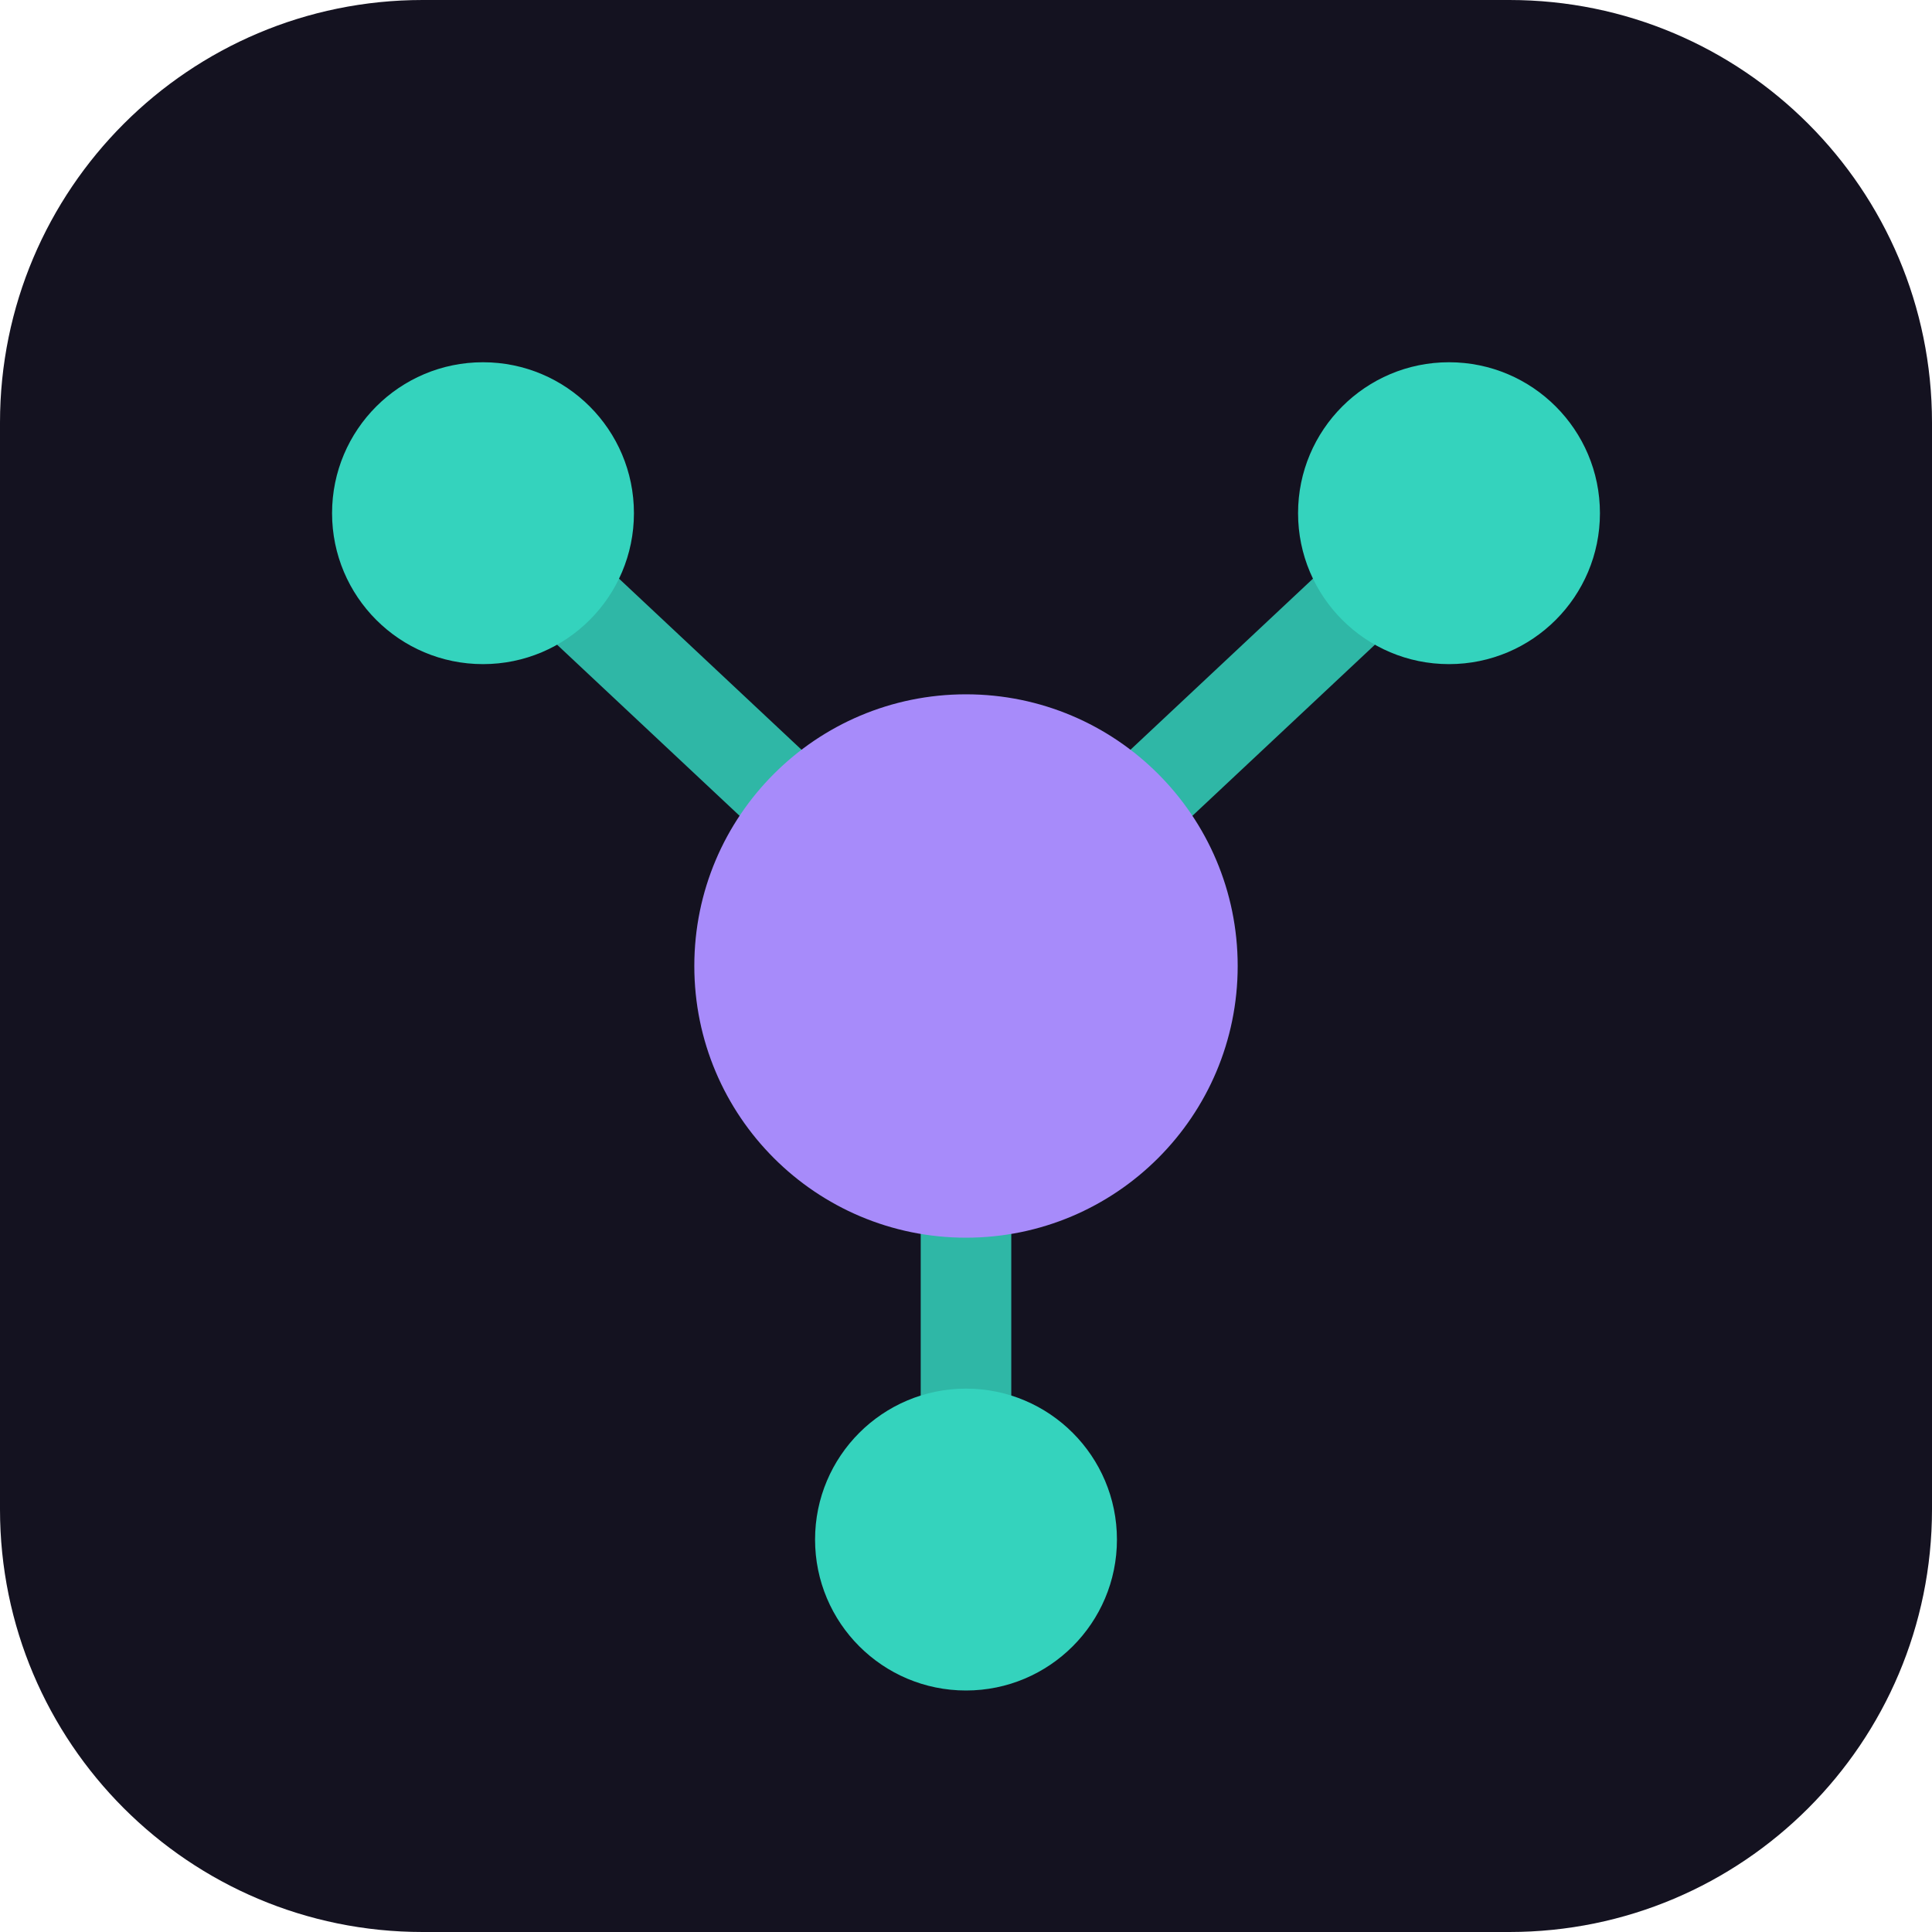
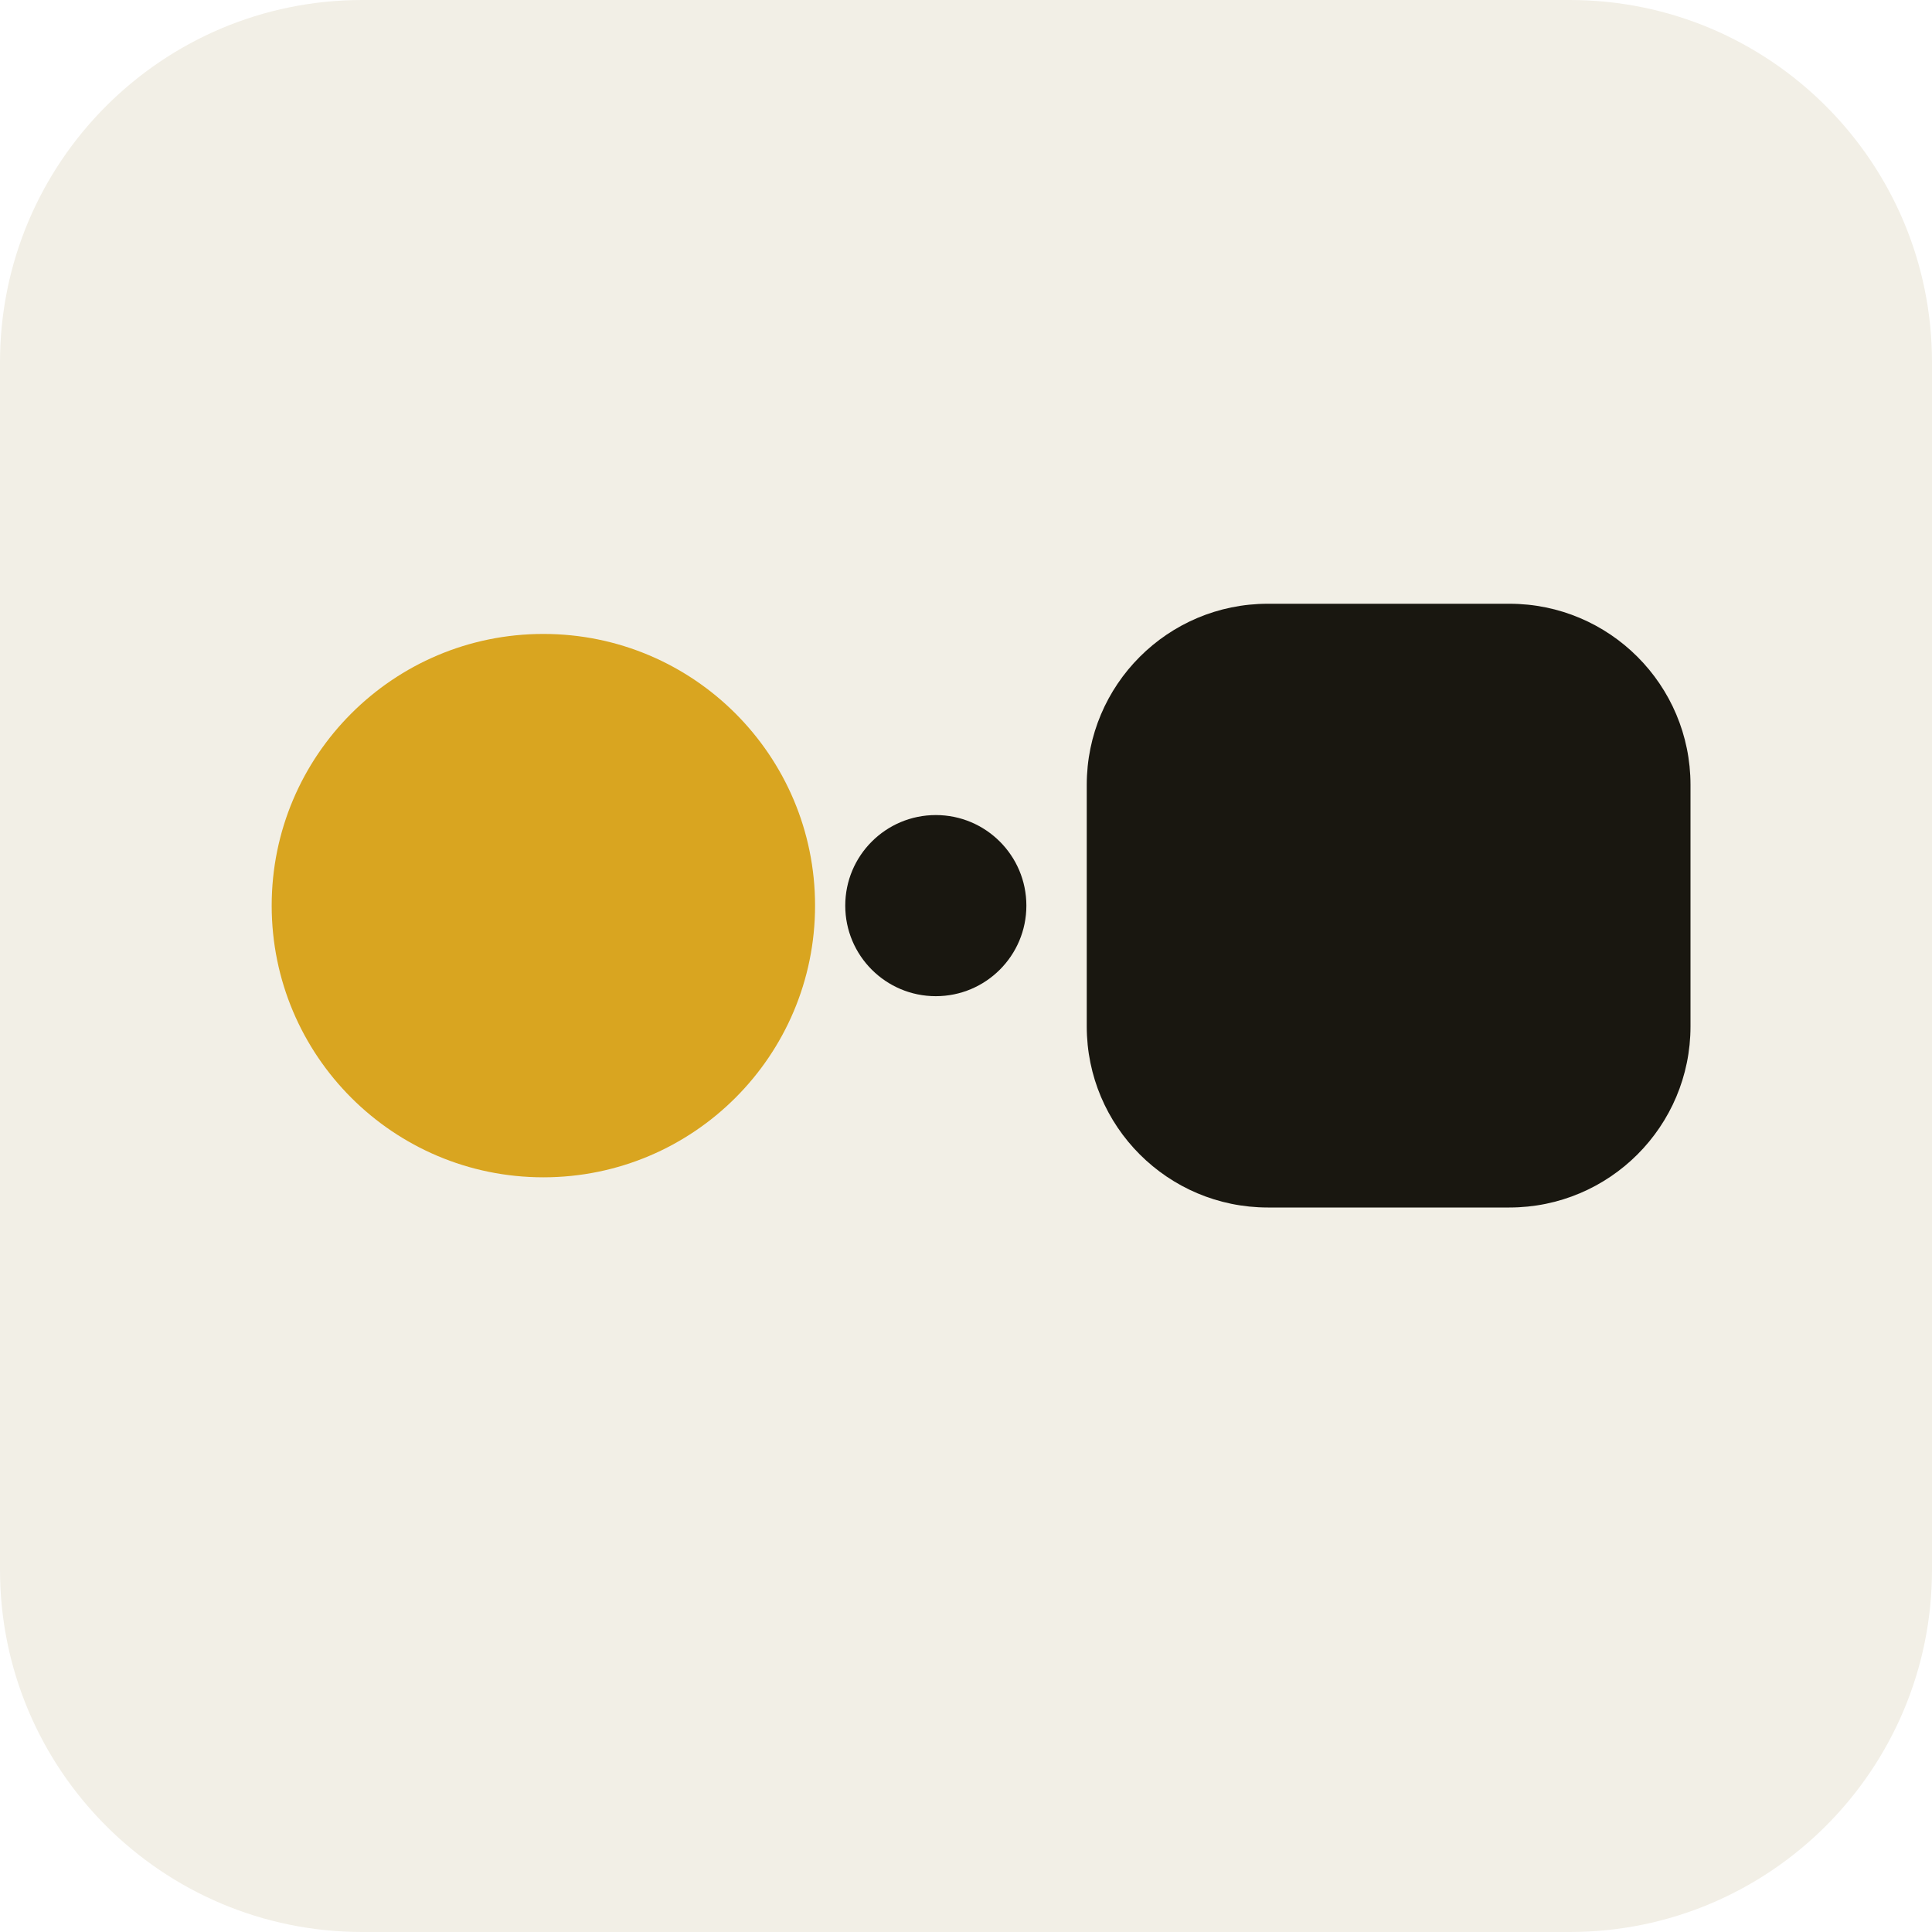
<svg xmlns="http://www.w3.org/2000/svg" viewBox="0 0 64 64">
-   <rect width="64" height="64" rx="14" fill="#141220" />
-   <g stroke="#34d3bd" stroke-width="3" stroke-linecap="round" opacity="0.85">
-     <path d="M32 32 16 17" />
-     <path d="M32 32 48 17" />
-     <path d="M32 32 32 51" />
-   </g>
-   <g fill="#34d3bd">
-     <circle cx="16" cy="17" r="5" />
-     <circle cx="48" cy="17" r="5" />
-     <circle cx="32" cy="51" r="5" />
-   </g>
-   <circle cx="32" cy="32" r="9" fill="#a78bfa" />
+   <rect width="64" height="64" rx="12" fill="#f2efe6" />
+   <rect x="36" y="20" width="20" height="20" rx="6" fill="#191710" />
+   <circle cx="18" cy="30" r="9" fill="#d9a520" />
+   <circle cx="31" cy="30" r="3" fill="#191710" />
</svg>
